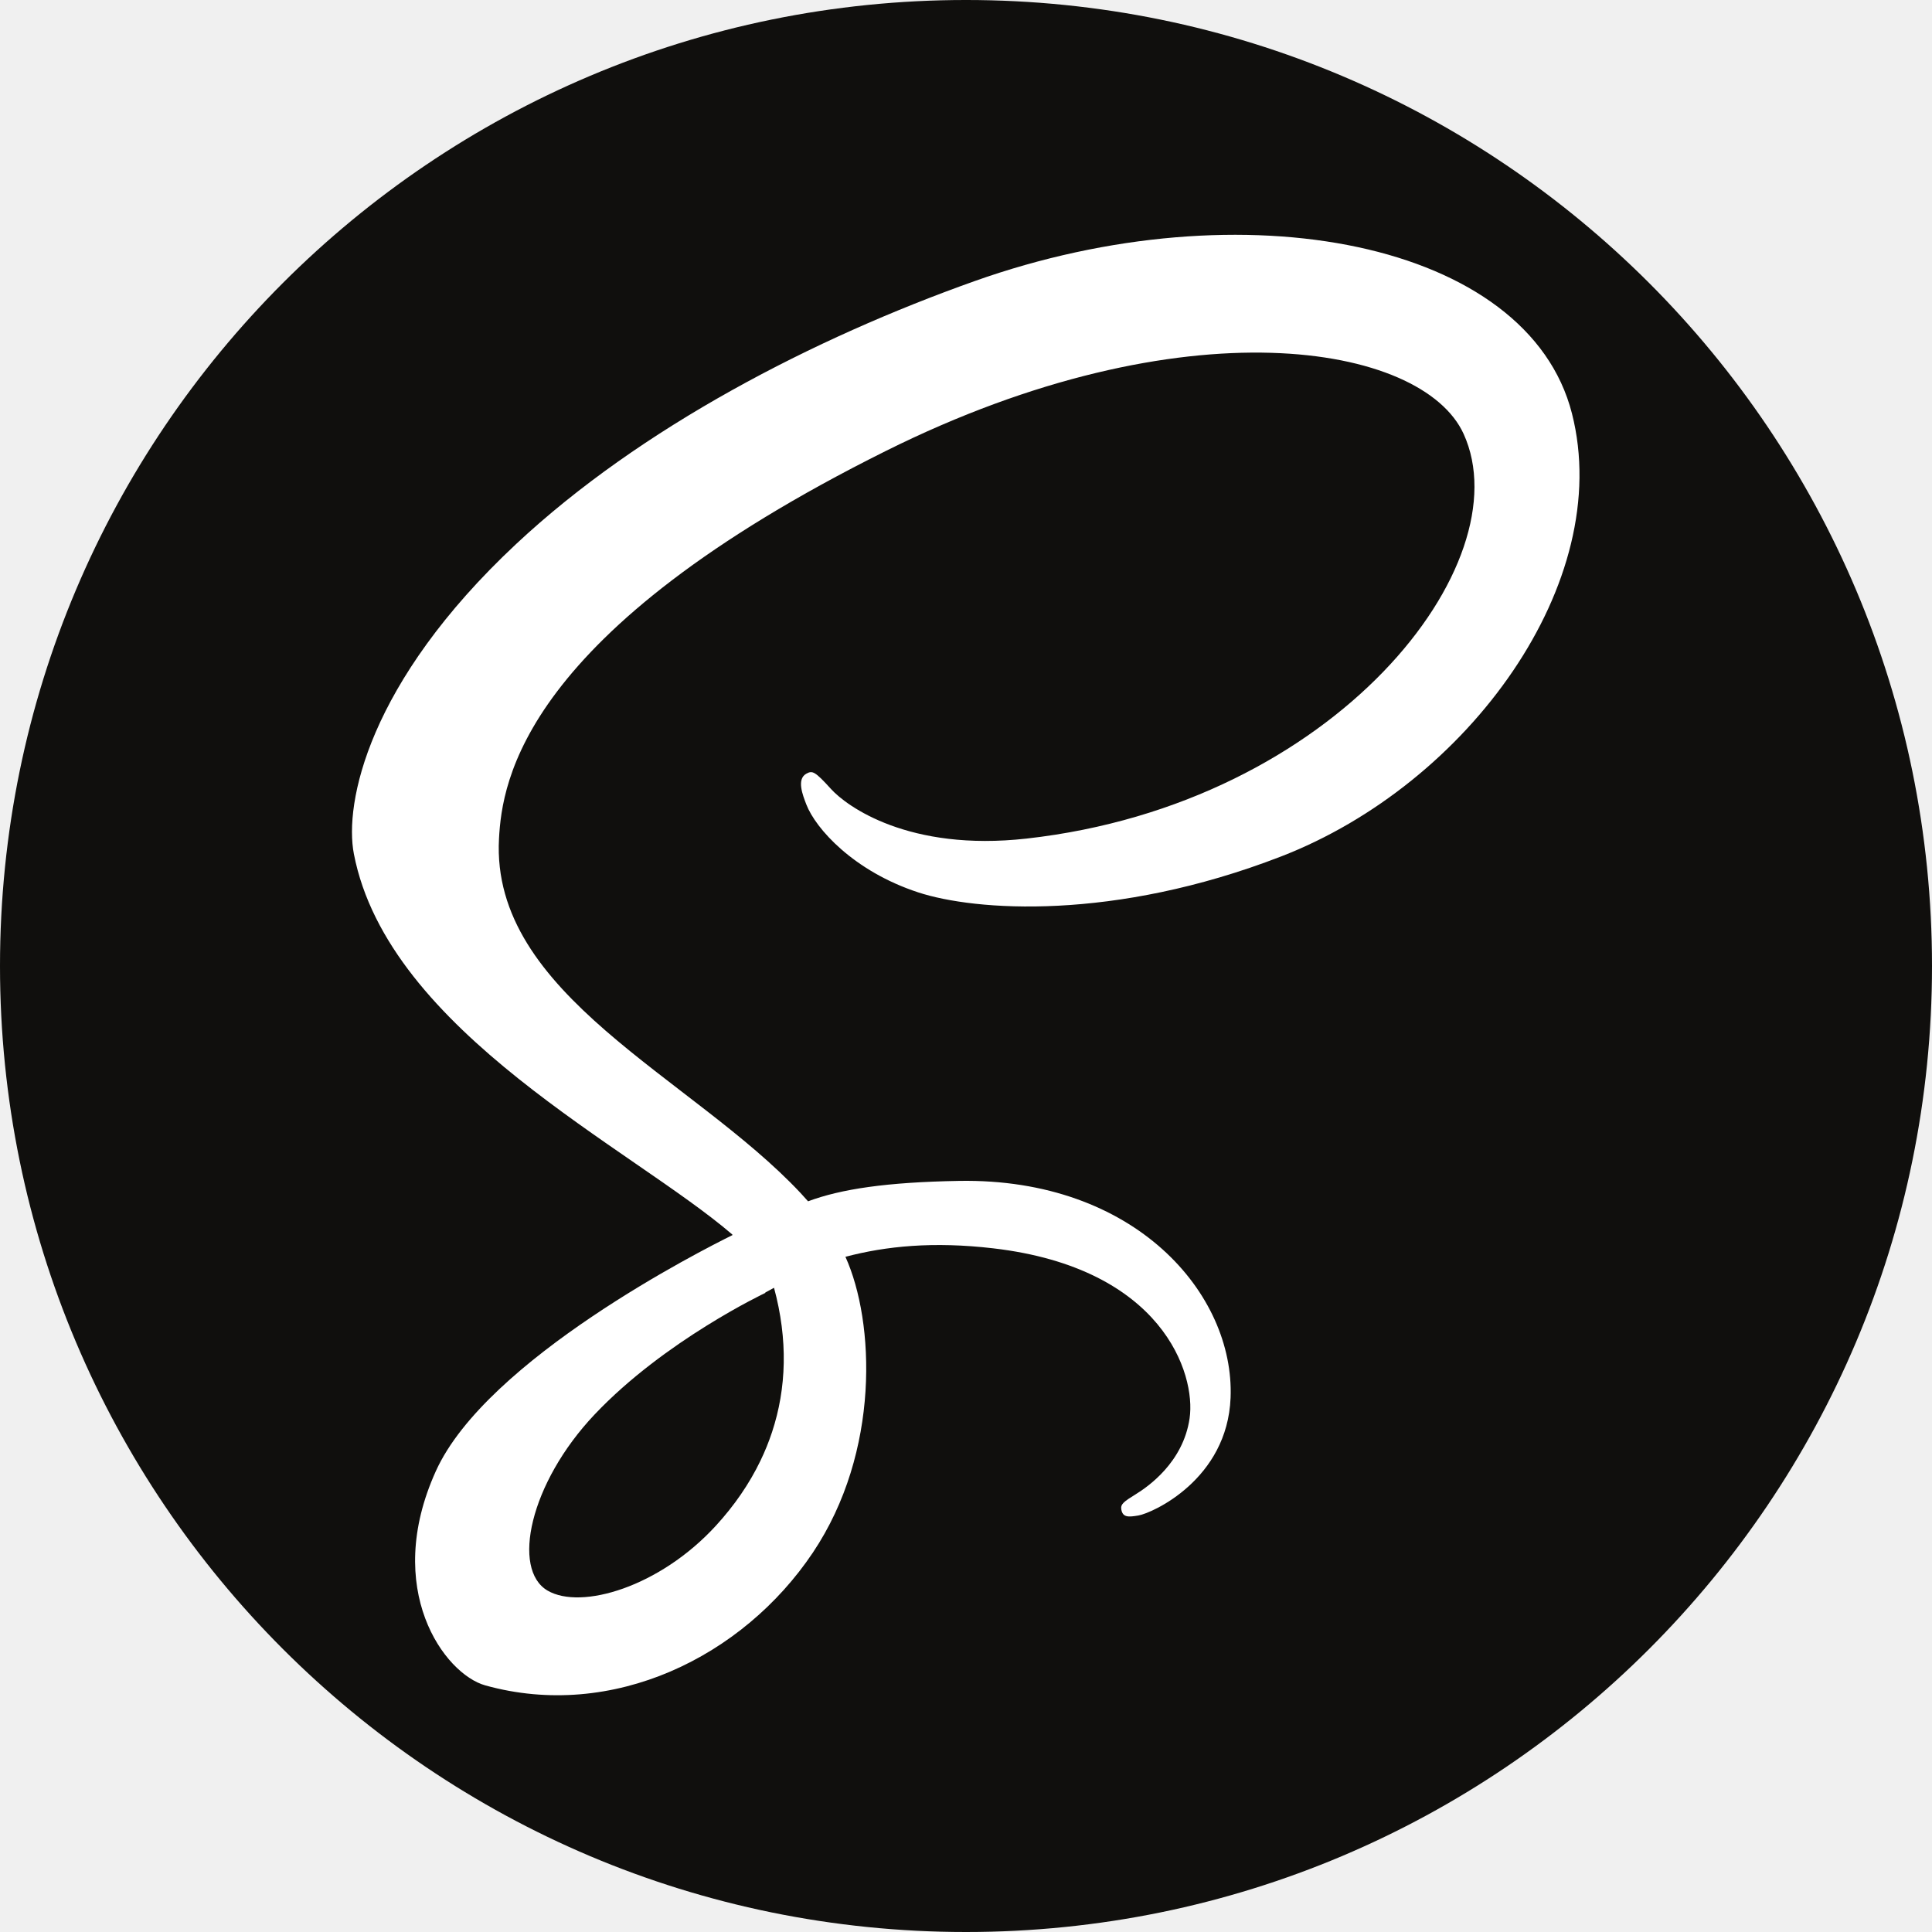
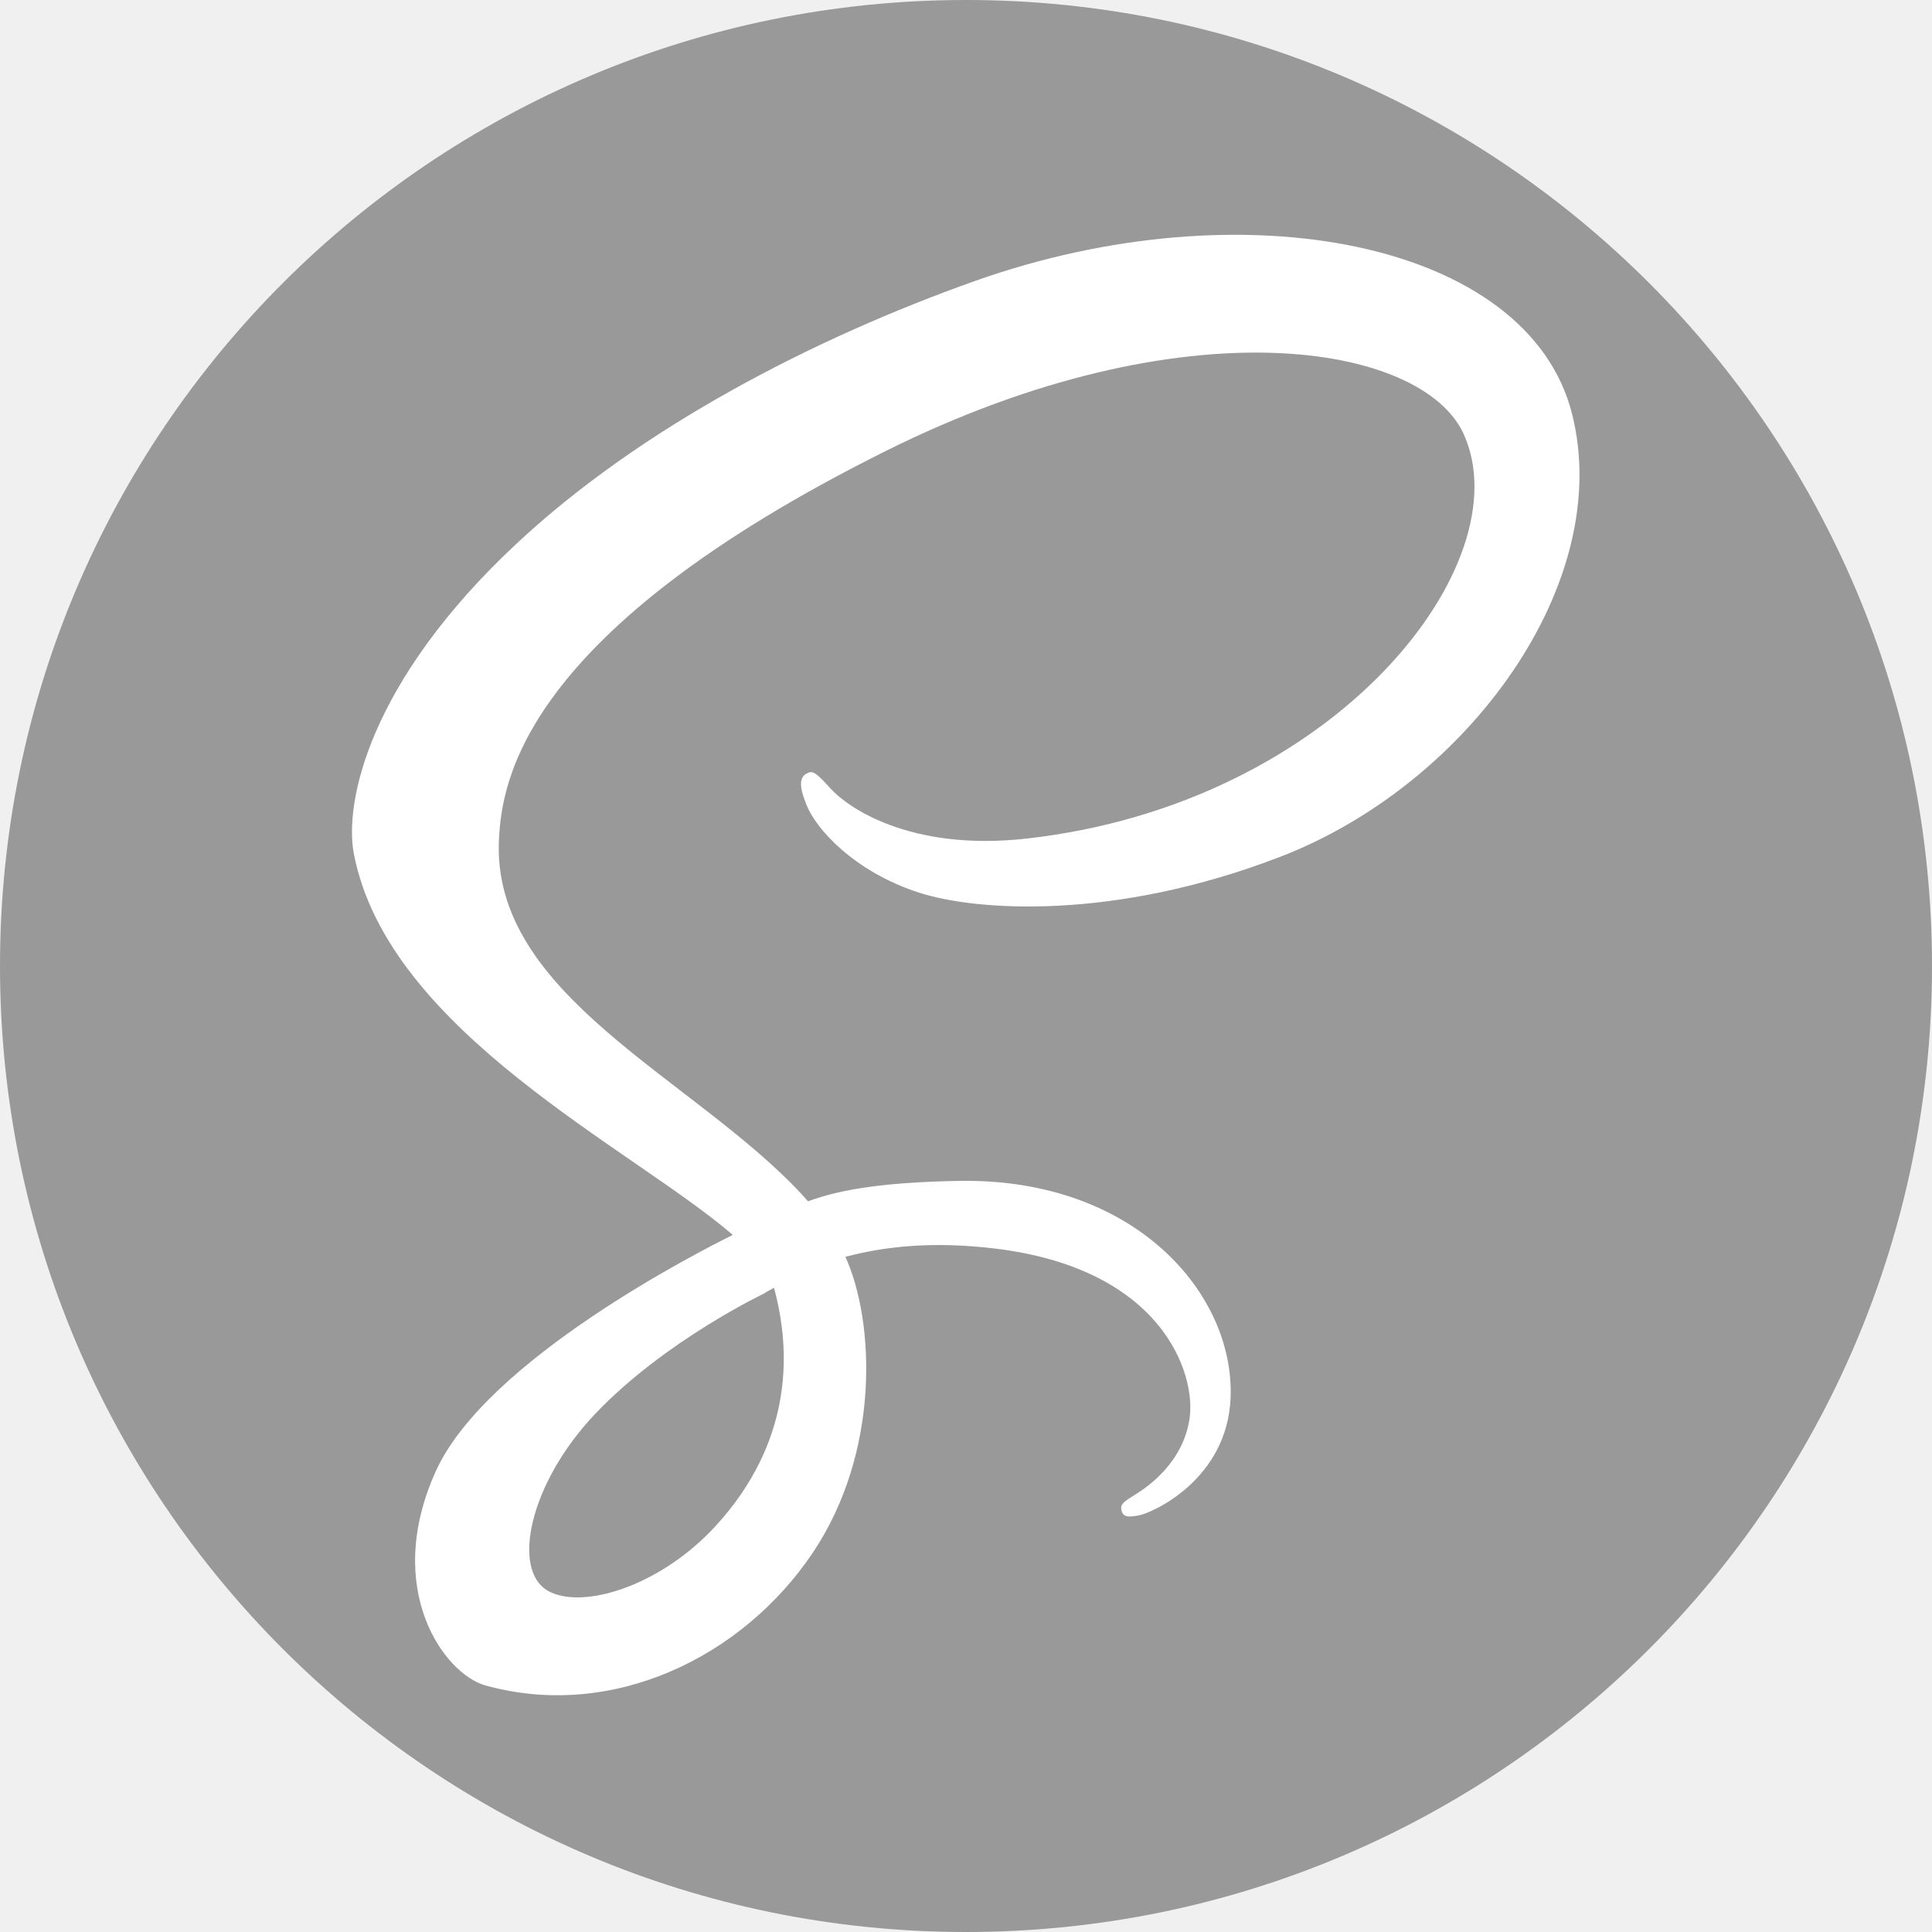
<svg xmlns="http://www.w3.org/2000/svg" version="1.1" id="svg2" xml:space="preserve" width="547.827" height="547.827" viewBox="0 0 547.827 547.827">
  <defs id="defs6" />
  <g id="g10" transform="matrix(1.333333,0,0,-1.333333,0,547.8267)">
    <g id="g12" transform="scale(0.1)">
-       <path d="m 2054.36,4108.71 c 1134.59,0 2054.35,-919.77 2054.35,-2054.36 C 4108.71,919.762 3188.95,0 2054.36,0 919.77,0 0,919.762 0,2054.35 0,3188.94 919.77,4108.71 2054.36,4108.71 v 0" style="fill:#100f0d;fill-opacity:1;fill-rule:evenodd;stroke:none" id="path14" />
+       <path d="m 2054.36,4108.71 c 1134.59,0 2054.35,-919.77 2054.35,-2054.36 C 4108.71,919.762 3188.95,0 2054.36,0 919.77,0 0,919.762 0,2054.35 0,3188.94 919.77,4108.71 2054.36,4108.71 v 0" style="fill:#999;fill-opacity:1;fill-rule:evenodd;stroke:none" id="path14" />
      <path d="m 1646.09,1370.04 c 29.89,-110.56 26.61,-213.66 -4.26,-307.03 -3.43,-10.37 -7.21,-20.63 -11.31,-30.77 -4.1,-10.12 -8.54,-20.13 -13.3,-30.01 -23.81,-49.402 -55.76,-95.64 -94.89,-138.32 -119.36,-130.219 -286.13,-179.461 -357.64,-137.969 -77.22,44.758 -38.54,228.36 99.85,374.639 148.88,157.39 363.09,258.58 363.09,258.58 l -0.33,0.64 c 6.17,3.32 12.44,6.74 18.79,10.24 z m 1696.9,1859.38 c -93.03,364.86 -698.01,484.8 -1270.59,281.38 -340.75,-121.05 -709.64,-311.05 -974.88,-559.15 -315.368,-294.98 -365.661,-551.72 -344.93,-659 73.117,-378.54 591.79,-625.97 805.01,-809.55 v -1.11 C 1494.73,1451.04 1034.56,1218.16 926.871,980.078 813.242,728.91 944.957,548.672 1032.16,524.41 c 270.19,-75.172 547.45,60.039 696.45,282.289 143.79,214.481 131.82,491.441 69.33,629.211 86.2,22.74 186.69,32.93 314.4,18.01 360.37,-42.09 431.08,-267.11 417.56,-361.26 -13.51,-94.18 -89.1,-145.961 -114.37,-161.59 -25.28,-15.64 -32.99,-21.05 -30.86,-32.672 3.06,-16.898 14.76,-16.269 36.31,-12.617 29.66,5 189.23,76.598 196.05,250.429 8.69,220.7 -202.81,467.58 -577.3,461.13 -154.23,-2.66 -251.21,-17.33 -321.26,-43.4 -5.18,5.9 -10.45,11.77 -15.9,17.58 -231.52,247.01 -659.51,421.74 -641.36,753.81 6.6,120.72 48.56,438.61 822.39,824.21 633.9,315.86 1141.36,228.94 1229.06,36.3 125.27,-275.21 -271.21,-786.73 -929.52,-860.51 -250.81,-28.12 -382.87,69.09 -415.72,105.29 -34.59,38.11 -39.74,39.83 -52.65,32.68 -21.04,-11.65 -7.71,-45.3 0,-65.36 19.65,-51.15 100.31,-141.86 237.82,-186.98 120.96,-39.7 415.44,-61.51 771.57,76.24 398.85,154.29 710.31,583.47 618.83,942.22" style="fill:#ffffff;fill-opacity:1;fill-rule:nonzero;stroke:none" id="path16" />
    </g>
  </g>
</svg>
